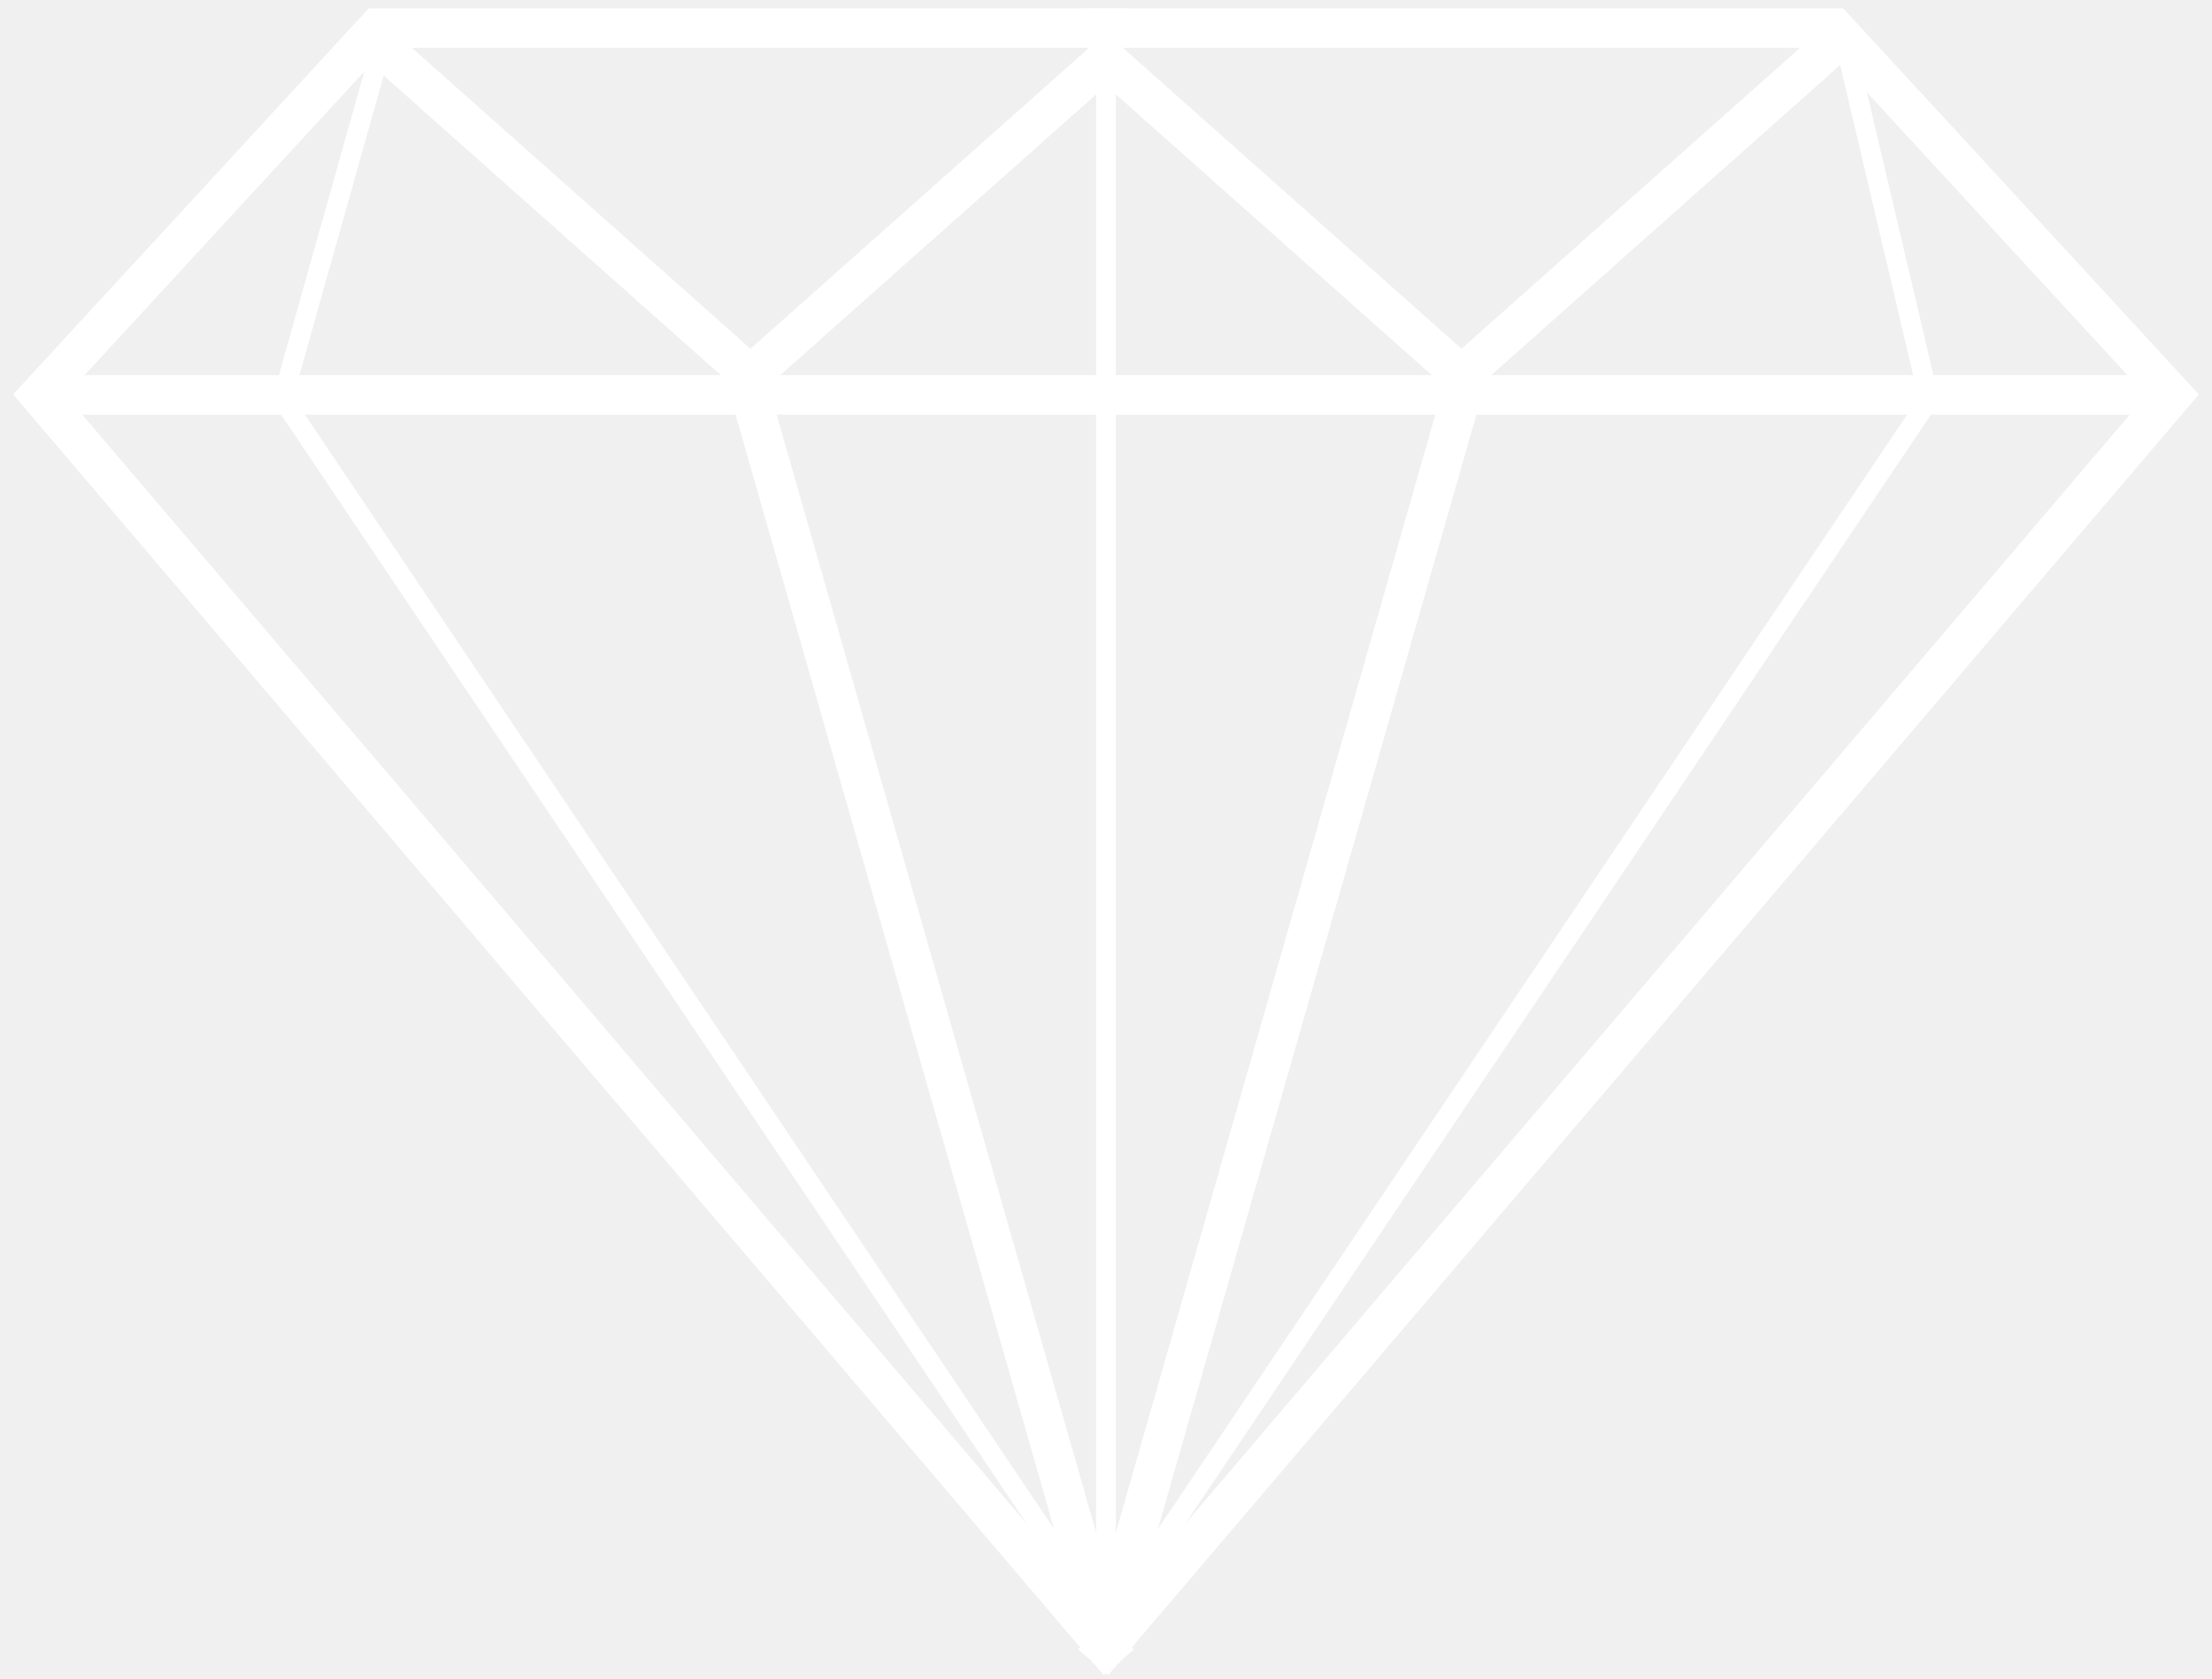
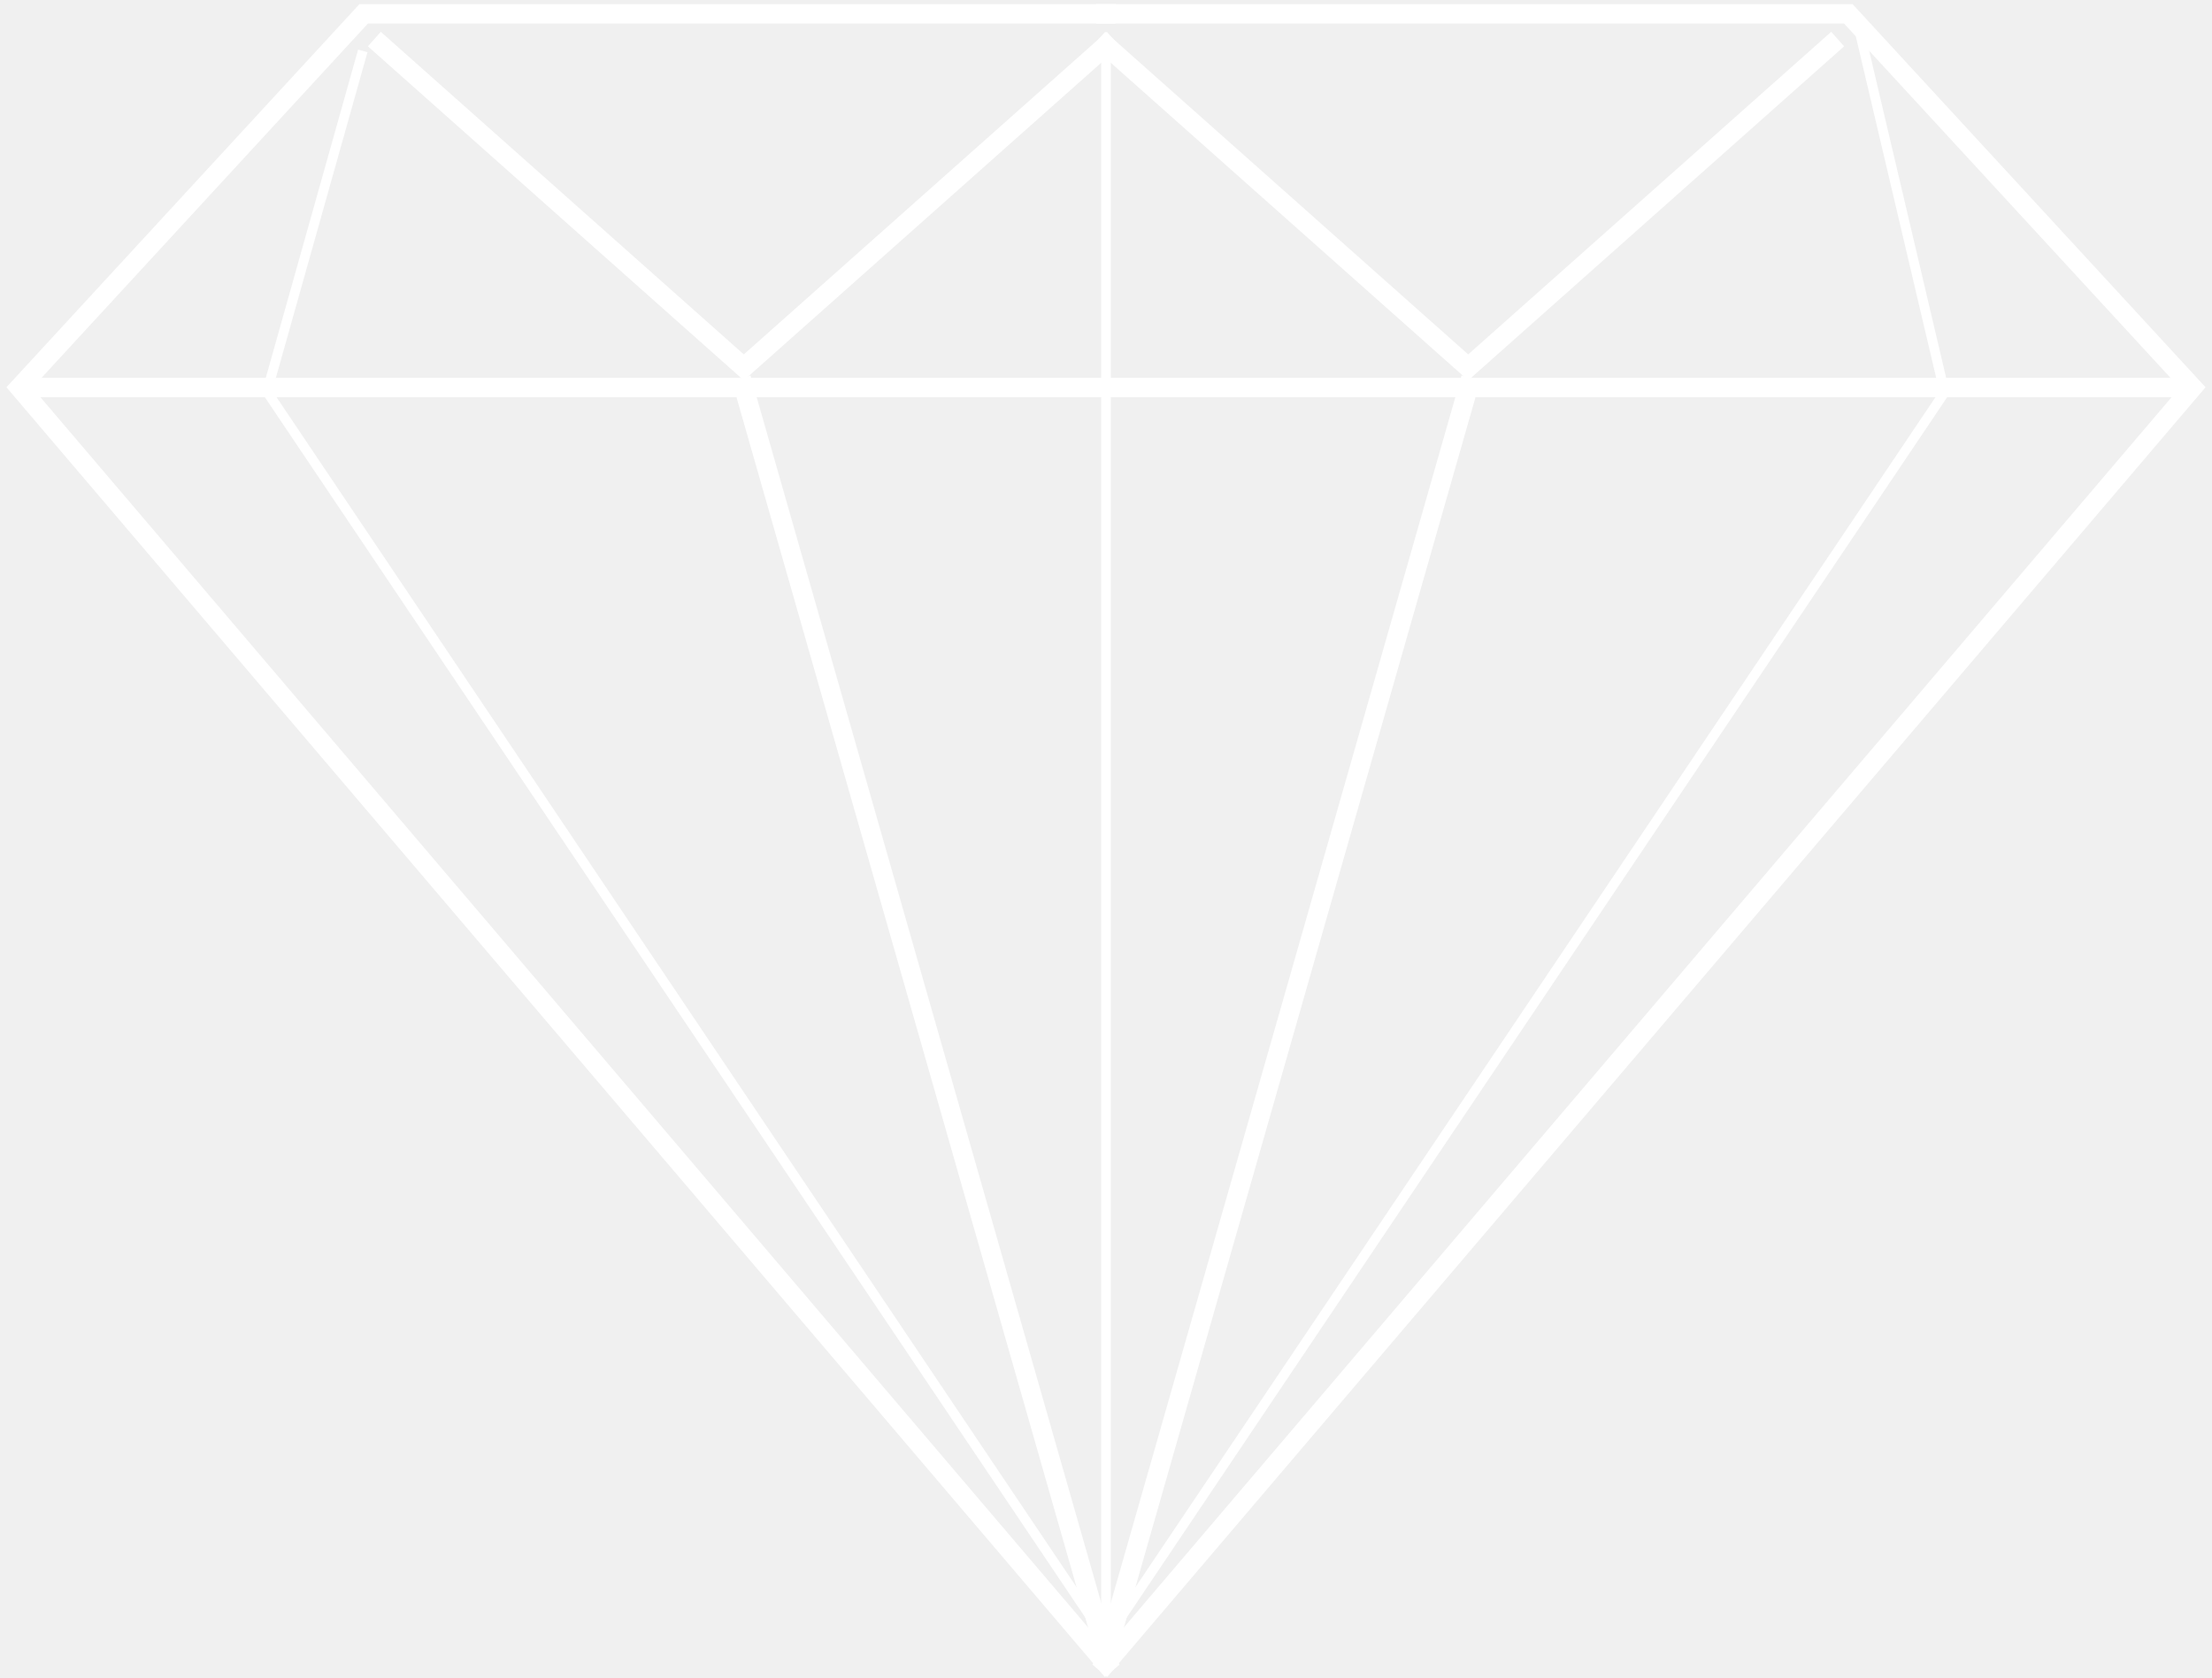
- <svg xmlns="http://www.w3.org/2000/svg" width="112px" height="85px" viewBox="0 0 112 85" version="1.1">
+ <svg xmlns="http://www.w3.org/2000/svg" width="228px" height="173px" viewBox="0 0 228 173" version="1.1">
  <g id="Page-2" stroke="none" stroke-width="1" fill="none" fill-rule="evenodd" stroke-linecap="square">
    <g id="Group-2" transform="translate(2, 1.423591)" stroke="#FFFFFF">
-       <line x1="36" y1="18.576" x2="54" y2="81.576" id="Line-11" stroke-width="2" />
-       <line x1="54" y1="18.576" x2="72" y2="81.576" id="Line-11" stroke-width="2" transform="translate(63, 50.07641) scale(-1, 1) translate(-63, -50.07641) " />
-       <line x1="54" y1="2.076" x2="54" y2="18.076" id="Line-10" />
-       <line x1="54" y1="19.076" x2="54" y2="81.576" id="Line-10" />
-       <line x1="95.5" y1="19.076" x2="54.5" y2="80.076" id="Line-10" />
-       <line x1="53.5" y1="19.076" x2="12.5" y2="80.076" id="Line-10" transform="translate(33, 49.57641) scale(-1, 1) translate(-33, -49.57641) " />
-       <line x1="17" y1="2.076" x2="12.5" y2="18.076" id="Line-10" />
-       <line x1="91.5" y1="1.076" x2="95.5" y2="18.076" id="Line-10" />
-       <polyline id="Line-9" stroke-width="2" points="18 1.576 36 17.576 54 1.576" />
-       <polyline id="Line-9" stroke-width="2" points="54 1.576 72 17.576 90 1.576" />
-       <line x1="1" y1="18.576" x2="107" y2="18.576" id="Line-8" stroke-width="2" />
-       <polyline id="Line-7" stroke-width="2" transform="translate(81, 41) scale(-1, 1) translate(-81, -41) " points="108 0 71.111 0 54 18.576 108 82" />
-       <polyline id="Line-7" stroke-width="2" points="54 0 17.111 0 0 18.576 54 82" />
+       <line x1="74.667" y1="38.529" x2="112" y2="169.196" id="Line-11" stroke-width="2" />
+       <line x1="112" y1="38.529" x2="149.333" y2="169.196" id="Line-11" stroke-width="2" transform="translate(130.6667, 103.8622) scale(-1, 1) translate(-130.6667, -103.8622) " />
+       <line x1="112" y1="4.307" x2="112" y2="37.492" id="Line-10" />
+       <line x1="112" y1="39.566" x2="112" y2="169.196" id="Line-10" />
+       <line x1="198.074" y1="39.566" x2="113.037" y2="166.084" id="Line-10" />
+       <line x1="110.963" y1="39.566" x2="25.926" y2="166.084" id="Line-10" transform="translate(68.44444, 102.8251) scale(-1, 1) translate(-68.44444, -102.8251) " />
+       <line x1="35.259" y1="4.307" x2="25.926" y2="37.492" id="Line-10" />
+       <line x1="189.778" y1="2.233" x2="198.074" y2="37.492" id="Line-10" />
+       <polyline id="Line-9" stroke-width="2" points="37.333 3.27 74.667 36.455 112 3.27" />
+       <polyline id="Line-9" stroke-width="2" points="112 3.27 149.333 36.455 186.667 3.27" />
+       <line x1="2.074" y1="38.529" x2="221.926" y2="38.529" id="Line-8" stroke-width="2" />
+       <polyline id="Line-7" stroke-width="2" transform="translate(168, 85.03704) scale(-1, 1) translate(-168, -85.03704) " points="224 0 147.49 0 112 38.529 224 170.074" />
+       <polyline id="Line-7" stroke-width="2" points="112 0 35.49 0 0 38.529 112 170.074" />
    </g>
  </g>
</svg>
